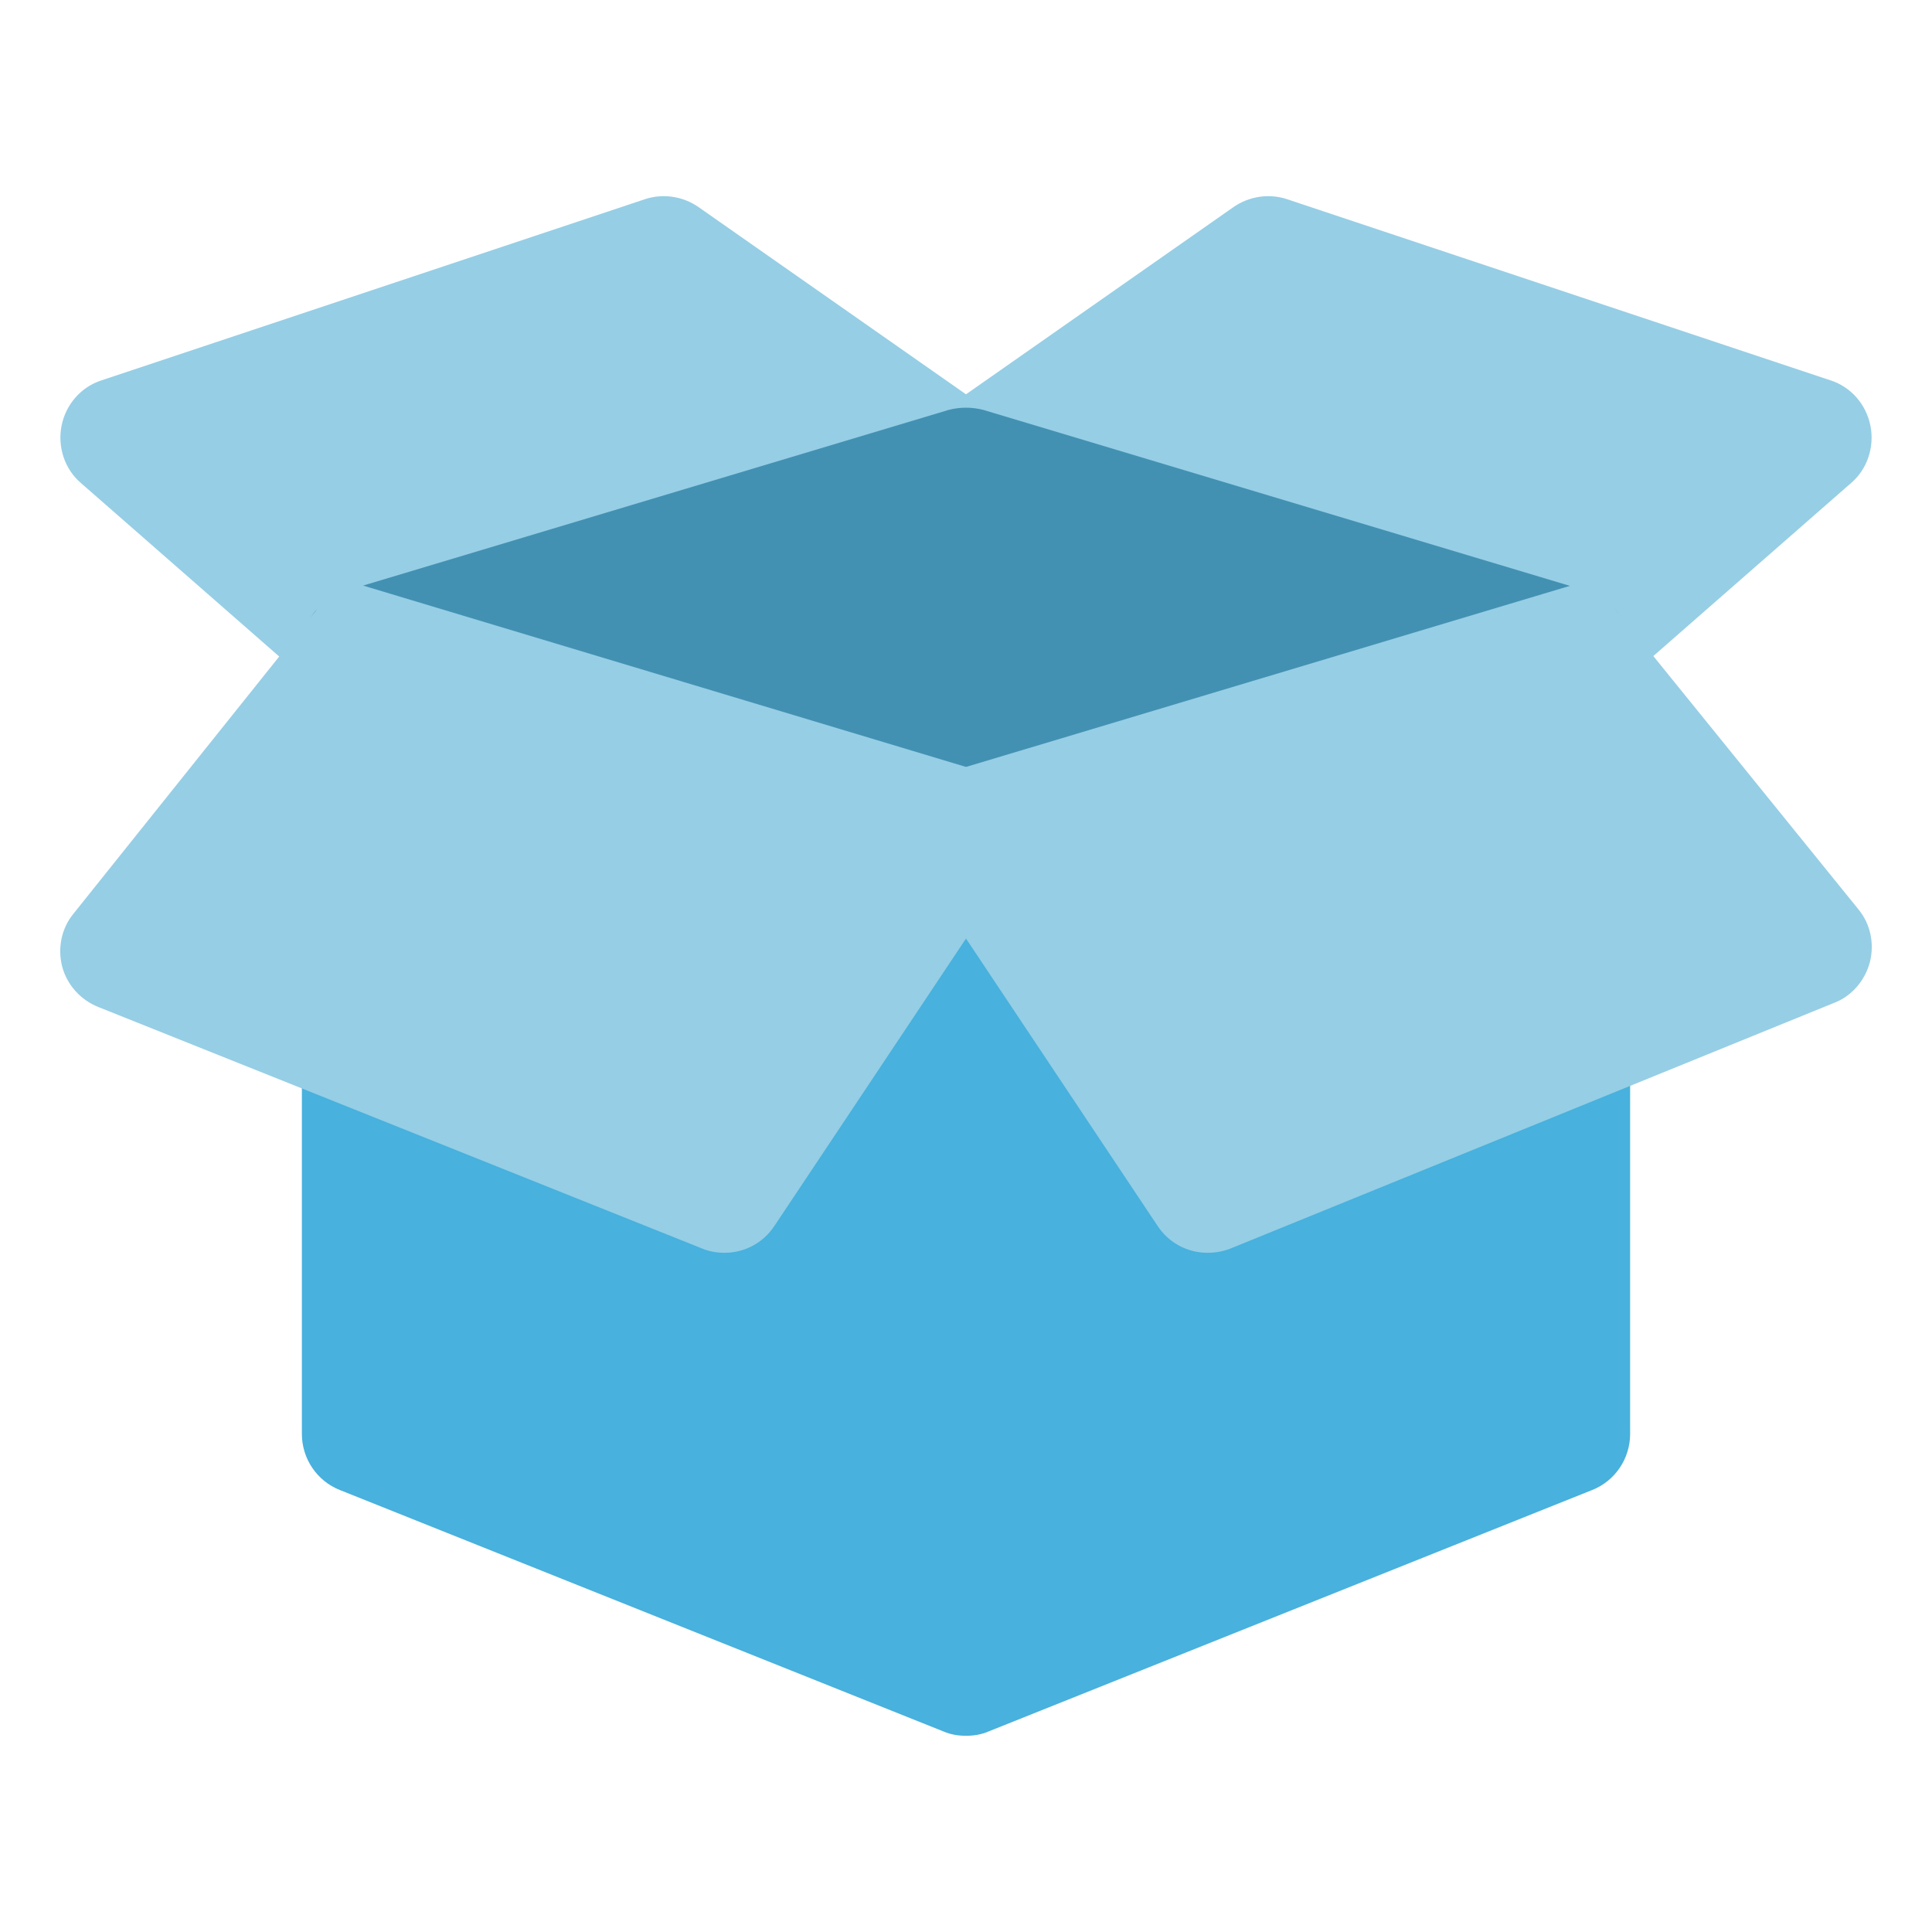
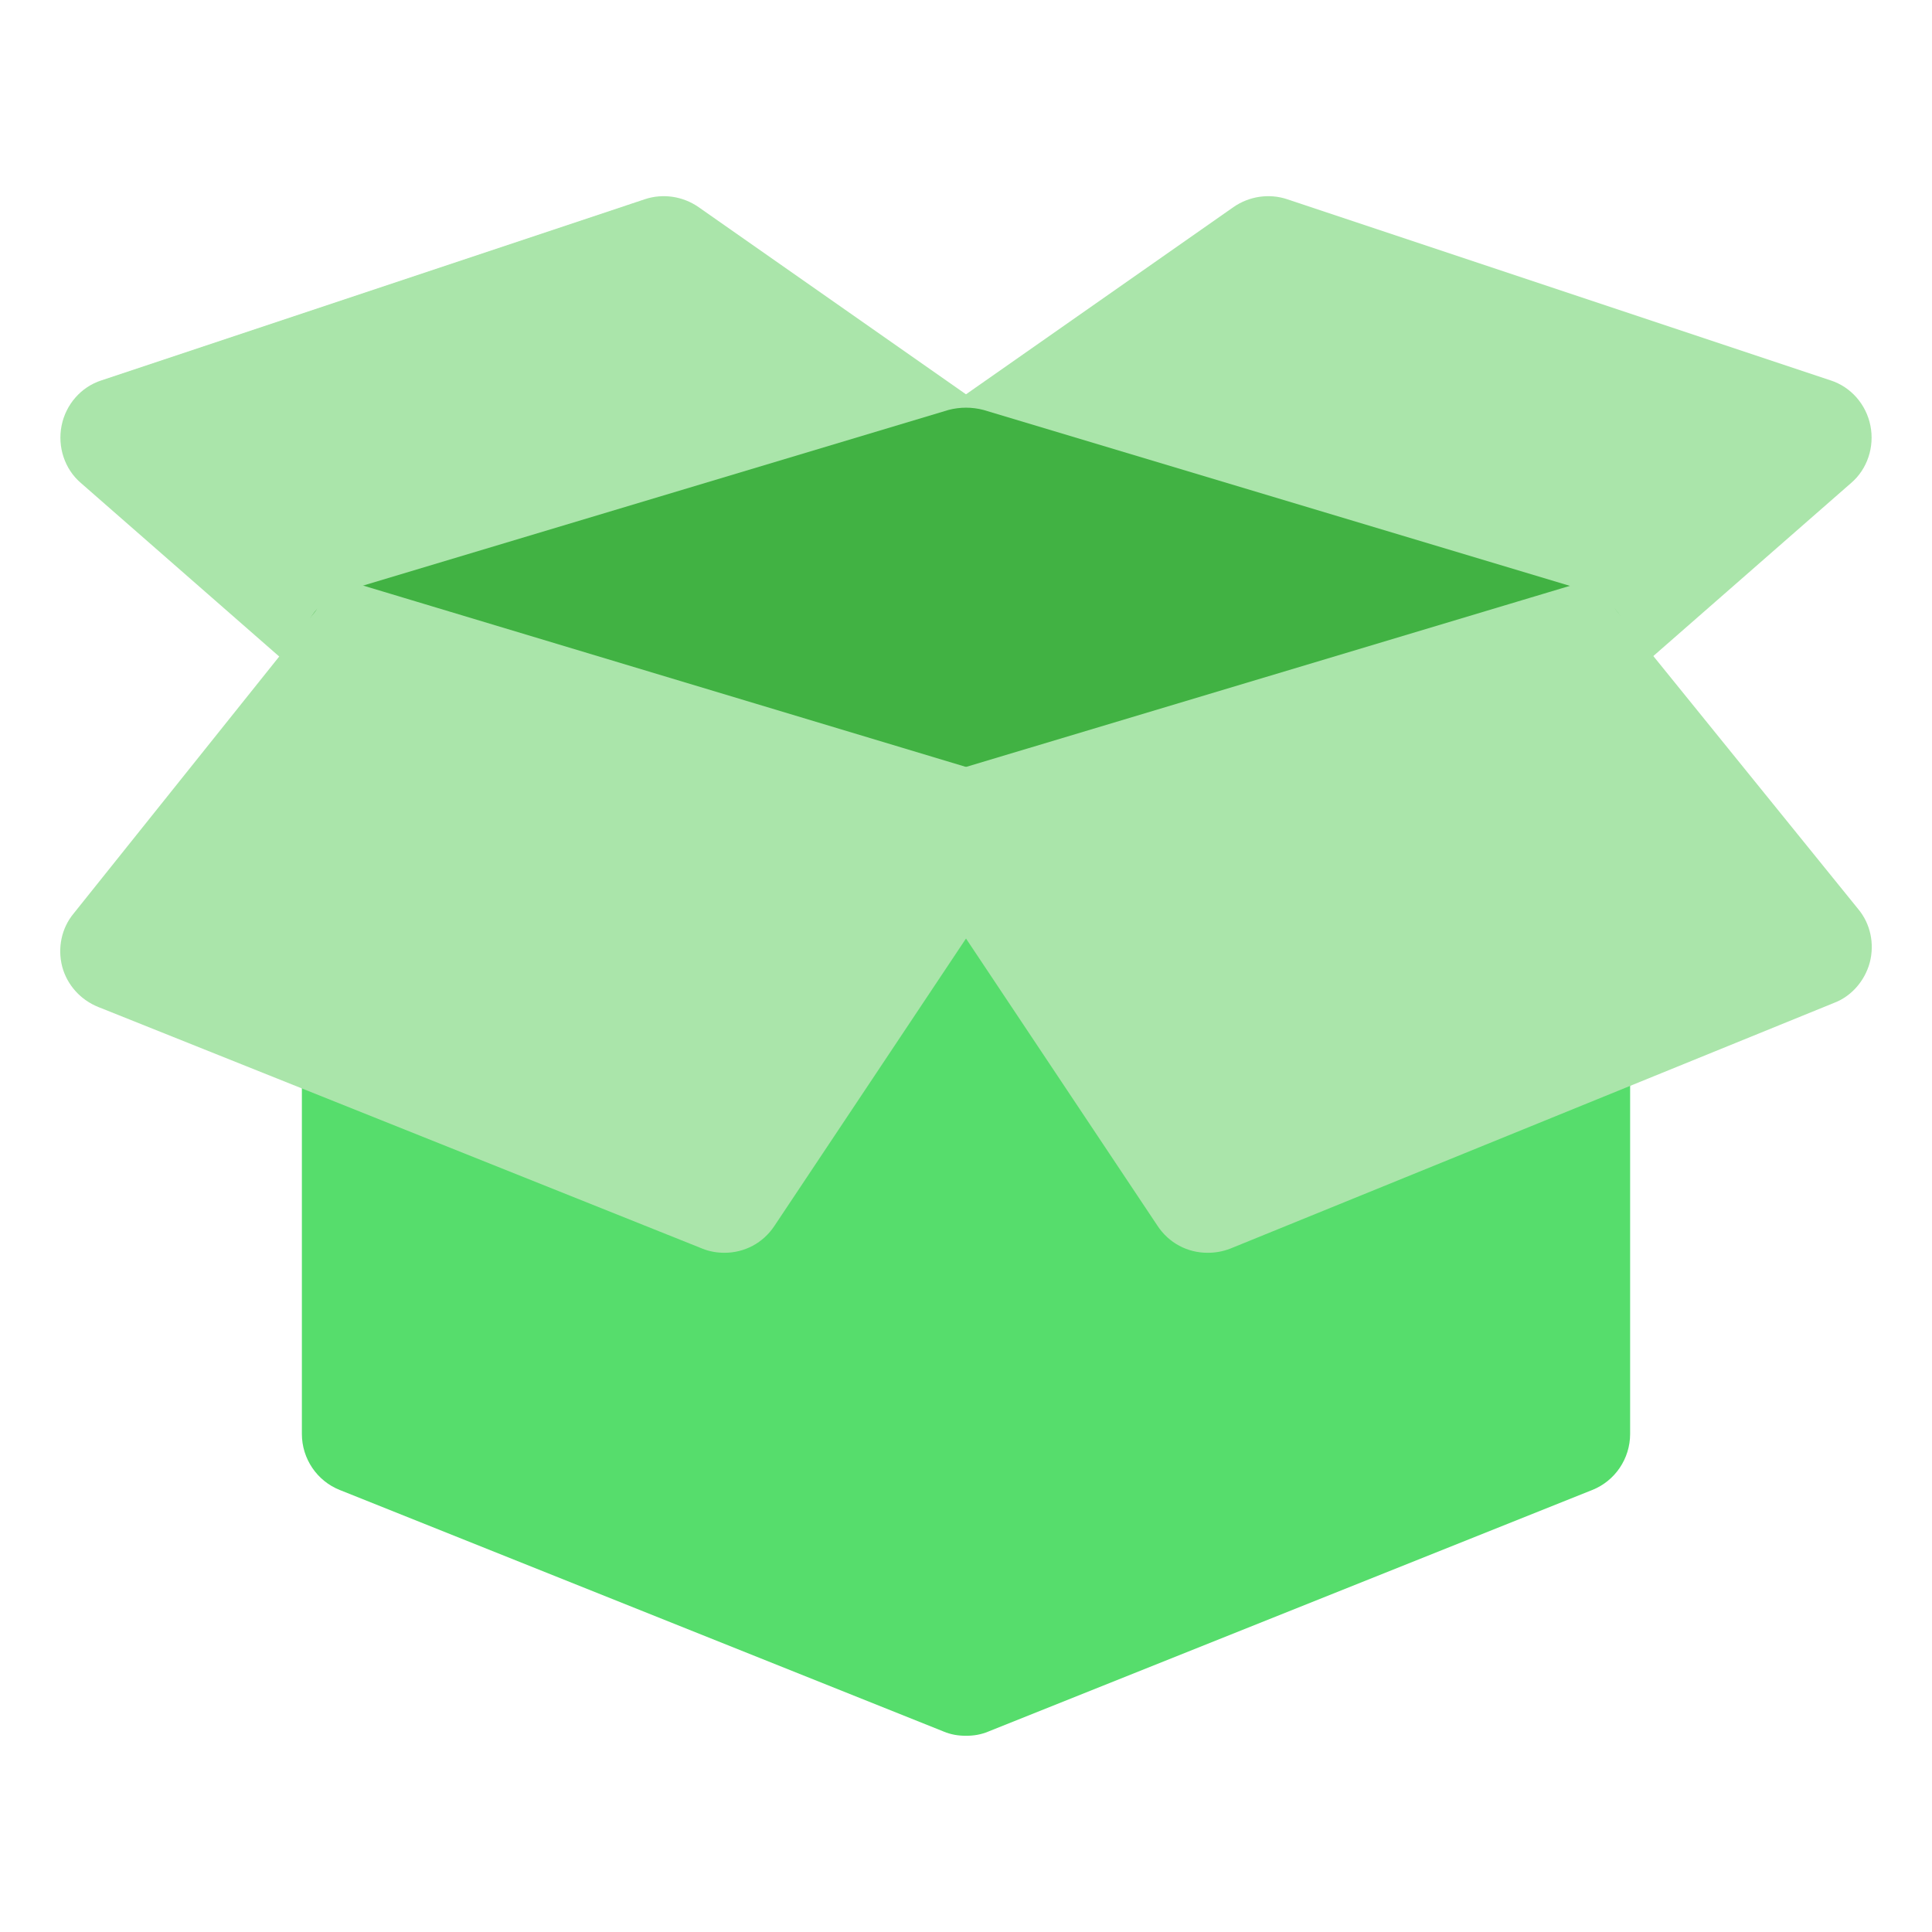
- <svg xmlns="http://www.w3.org/2000/svg" width="800px" height="800px" viewBox="0 0 32 32" enable-background="new 0 0 32 32" version="1.1" xml:space="preserve">
-   <g id="Packaging_Delivery31" />
-   <g id="Packaging_Delivery30" />
-   <g id="Packaging_Delivery29" />
-   <g id="Packaging_Delivery28" />
-   <g id="Packaging_Delivery27" />
-   <g id="Packaging_Delivery26" />
-   <g id="Packaging_Delivery25" />
-   <g id="Packaging_Delivery24" />
-   <g id="Packaging_Delivery23" />
-   <g id="Packaging_Delivery22" />
-   <g id="Packaging_Delivery21" />
-   <g id="Packaging_Delivery20" />
-   <g id="Packaging_Delivery19" />
-   <g id="Packaging_Delivery18" />
-   <g id="Packaging_Delivery17" />
-   <g id="Packaging_Delivery16" />
-   <g id="Packaging_Delivery15" />
-   <g id="Packaging_Delivery14" />
-   <g id="Packaging_Delivery13" />
-   <g id="Packaging_Delivery12" />
-   <g id="Packaging_Delivery11">
-     <g>
-       <path d="M16,14.75c-0.097,0-0.194-0.014-0.287-0.042l-10-3c-0.529-0.159-0.83-0.716-0.671-1.245    C5.201,9.933,5.759,9.634,6.287,9.792L16,12.706l9.713-2.914c0.529-0.154,1.086,0.142,1.245,0.671    c0.159,0.529-0.142,1.086-0.671,1.245l-10,3C16.194,14.736,16.097,14.75,16,14.75z" fill="#231F20" />
+ <svg xmlns="http://www.w3.org/2000/svg" width="800px" height="800px" viewBox="0 0 32 32" enable-background="new 0 0 32 32" version="1.1" xml:space="preserve" fill="#000000">
+   <g id="SVGRepo_bgCarrier" stroke-width="0" />
+   <g id="SVGRepo_tracerCarrier" stroke-linecap="round" stroke-linejoin="round" />
+   <g id="SVGRepo_iconCarrier">
+     <g id="Packaging_Delivery31" />
+     <g id="Packaging_Delivery30" />
+     <g id="Packaging_Delivery29" />
+     <g id="Packaging_Delivery28" />
+     <g id="Packaging_Delivery27" />
+     <g id="Packaging_Delivery26" />
+     <g id="Packaging_Delivery25" />
+     <g id="Packaging_Delivery24" />
+     <g id="Packaging_Delivery23" />
+     <g id="Packaging_Delivery22" />
+     <g id="Packaging_Delivery21" />
+     <g id="Packaging_Delivery20" />
+     <g id="Packaging_Delivery19" />
+     <g id="Packaging_Delivery18" />
+     <g id="Packaging_Delivery17" />
+     <g id="Packaging_Delivery16" />
+     <g id="Packaging_Delivery15" />
+     <g id="Packaging_Delivery14" />
+     <g id="Packaging_Delivery13" />
+     <g id="Packaging_Delivery12" />
+     <g id="Packaging_Delivery11">
+       <g>
+         <path d="M16,14.75c-0.097,0-0.194-0.014-0.287-0.042l-10-3c-0.529-0.159-0.83-0.716-0.671-1.245 C5.201,9.933,5.759,9.634,6.287,9.792L16,12.706l9.713-2.914c0.529-0.154,1.086,0.142,1.245,0.671 c0.159,0.529-0.142,1.086-0.671,1.245l-10,3C16.194,14.736,16.097,14.75,16,14.75z" fill="#1E211E" />
+       </g>
+       <g>
+         <path d="M27,11v12.75c0,0.41-0.25,0.78-0.63,0.93l-10,4c-0.12,0.05-0.24,0.07-0.37,0.07s-0.25-0.02-0.37-0.07 l-10-4C5.25,24.53,5,24.16,5,23.75V11c0-0.55,0.45-1,1-1h20C26.55,10,27,10.45,27,11z" fill="#56DD6C" />
+       </g>
+       <g>
+         <path d="M16.99,7.91c-0.06,0.38-0.34,0.69-0.7,0.8l-10,3C6.19,11.74,6.1,11.75,6,11.75 c-0.24,0-0.47-0.09-0.66-0.25l-4-3.5C1.07,7.77,0.95,7.4,1.02,7.05S1.34,6.41,1.68,6.3l9-3c0.3-0.1,0.63-0.05,0.89,0.13l5,3.5 C16.89,7.15,17.05,7.53,16.99,7.91z" fill="#AAE5AA" />
+       </g>
+       <g>
+         <path d="M30.66,8l-4,3.5c-0.19,0.16-0.42,0.25-0.66,0.25c-0.1,0-0.19-0.01-0.29-0.04l-10-3 c-0.36-0.11-0.64-0.42-0.7-0.8s0.1-0.76,0.42-0.98l5-3.5c0.26-0.18,0.59-0.23,0.89-0.13l9,3c0.34,0.11,0.59,0.4,0.66,0.75 S30.93,7.77,30.66,8z" fill="#AAE5AA" />
+       </g>
+       <g>
+         <path d="M27,10.75c0,0.44-0.29,0.83-0.71,0.96l-10,3c-0.1,0.03-0.19,0.04-0.29,0.04s-0.19-0.01-0.29-0.04l-10-3 C5.29,11.58,5,11.19,5,10.75s0.29-0.83,0.71-0.96l10-3c0.19-0.05,0.39-0.05,0.58,0l10,3C26.71,9.92,27,10.31,27,10.75z" fill="#41B243" />
+       </g>
+       <g>
+         <path d="M16.83,14.3l-4,6c-0.19,0.29-0.5,0.45-0.83,0.45c-0.12,0-0.25-0.02-0.37-0.07l-10-4 c-0.3-0.12-0.52-0.37-0.6-0.67C0.95,15.7,1.02,15.37,1.22,15.13l4-5c0.25-0.32-0.516-0.818-0.126-0.708L16.29,12.79 c0.3,0.09,0.54,0.32,0.65,0.62S17.01,14.04,16.83,14.3z" fill="#AAE5AA" />
+       </g>
+       <g>
+         <path d="M30.97,15.94c-0.08,0.3-0.3,0.56-0.59,0.67l-10,4.07c-0.13,0.05-0.25,0.07-0.38,0.07 c-0.33,0-0.64-0.16-0.83-0.45l-4-6c-0.18-0.26-0.22-0.59-0.11-0.89s0.35-0.53,0.65-0.62l11.024-3.306 c0.39-0.12-0.214,0.326,0.046,0.636l4,4.94C30.98,15.3,31.05,15.63,30.97,15.94z" fill="#AAE5AA" />
+       </g>
    </g>
-     <g>
-       <path d="M27,11v12.75c0,0.41-0.25,0.78-0.63,0.93l-10,4c-0.12,0.05-0.24,0.07-0.37,0.07s-0.25-0.02-0.37-0.07    l-10-4C5.25,24.53,5,24.16,5,23.75V11c0-0.55,0.45-1,1-1h20C26.55,10,27,10.45,27,11z" fill="#48B1DD" />
-     </g>
-     <g>
-       <path d="M16.99,7.91c-0.06,0.38-0.34,0.69-0.7,0.8l-10,3C6.19,11.74,6.1,11.75,6,11.75    c-0.24,0-0.47-0.09-0.66-0.25l-4-3.5C1.07,7.77,0.95,7.4,1.02,7.05S1.34,6.41,1.68,6.3l9-3c0.3-0.1,0.63-0.05,0.89,0.13l5,3.5    C16.89,7.15,17.05,7.53,16.99,7.91z" fill="#96CEE5" />
-     </g>
-     <g>
-       <path d="M30.66,8l-4,3.5c-0.19,0.16-0.42,0.25-0.66,0.25c-0.1,0-0.19-0.01-0.29-0.04l-10-3    c-0.36-0.11-0.64-0.42-0.7-0.8s0.1-0.76,0.42-0.98l5-3.5c0.26-0.18,0.59-0.23,0.89-0.13l9,3c0.34,0.11,0.59,0.4,0.66,0.75    S30.93,7.77,30.66,8z" fill="#96CEE5" />
-     </g>
-     <g>
-       <path d="M27,10.75c0,0.44-0.29,0.83-0.71,0.96l-10,3c-0.1,0.03-0.19,0.04-0.29,0.04s-0.19-0.01-0.29-0.04l-10-3    C5.29,11.58,5,11.19,5,10.75s0.29-0.83,0.71-0.96l10-3c0.19-0.05,0.39-0.05,0.58,0l10,3C26.71,9.92,27,10.31,27,10.75z" fill="#4391B2" />
-     </g>
-     <g>
-       <path d="M16.83,14.3l-4,6c-0.19,0.29-0.5,0.45-0.83,0.45c-0.12,0-0.25-0.02-0.37-0.07l-10-4    c-0.3-0.12-0.52-0.37-0.6-0.67C0.95,15.7,1.02,15.37,1.22,15.13l4-5c0.25-0.32-0.516-0.818-0.126-0.708L16.29,12.79    c0.3,0.09,0.54,0.32,0.65,0.62S17.01,14.04,16.83,14.3z" fill="#96CEE5" />
-     </g>
-     <g>
-       <path d="M30.97,15.94c-0.08,0.3-0.3,0.56-0.59,0.67l-10,4.07c-0.13,0.05-0.25,0.07-0.38,0.07    c-0.33,0-0.64-0.16-0.83-0.45l-4-6c-0.18-0.26-0.22-0.59-0.11-0.89s0.35-0.53,0.65-0.62l11.024-3.306    c0.39-0.12-0.214,0.326,0.046,0.636l4,4.94C30.98,15.3,31.05,15.63,30.97,15.94z" fill="#96CEE5" />
-     </g>
+     <g id="Packaging_Delivery10" />
+     <g id="Packaging_Delivery09" />
+     <g id="Packaging_Delivery08" />
+     <g id="Packaging_Delivery07" />
+     <g id="Packaging_Delivery06" />
+     <g id="Packaging_Delivery05" />
+     <g id="Packaging_Delivery04" />
+     <g id="Packaging_Delivery03" />
+     <g id="Packaging_Delivery02" />
+     <g id="Packaging_Delivery01" />
  </g>
-   <g id="Packaging_Delivery10" />
-   <g id="Packaging_Delivery09" />
-   <g id="Packaging_Delivery08" />
-   <g id="Packaging_Delivery07" />
-   <g id="Packaging_Delivery06" />
-   <g id="Packaging_Delivery05" />
-   <g id="Packaging_Delivery04" />
-   <g id="Packaging_Delivery03" />
-   <g id="Packaging_Delivery02" />
-   <g id="Packaging_Delivery01" />
</svg>
